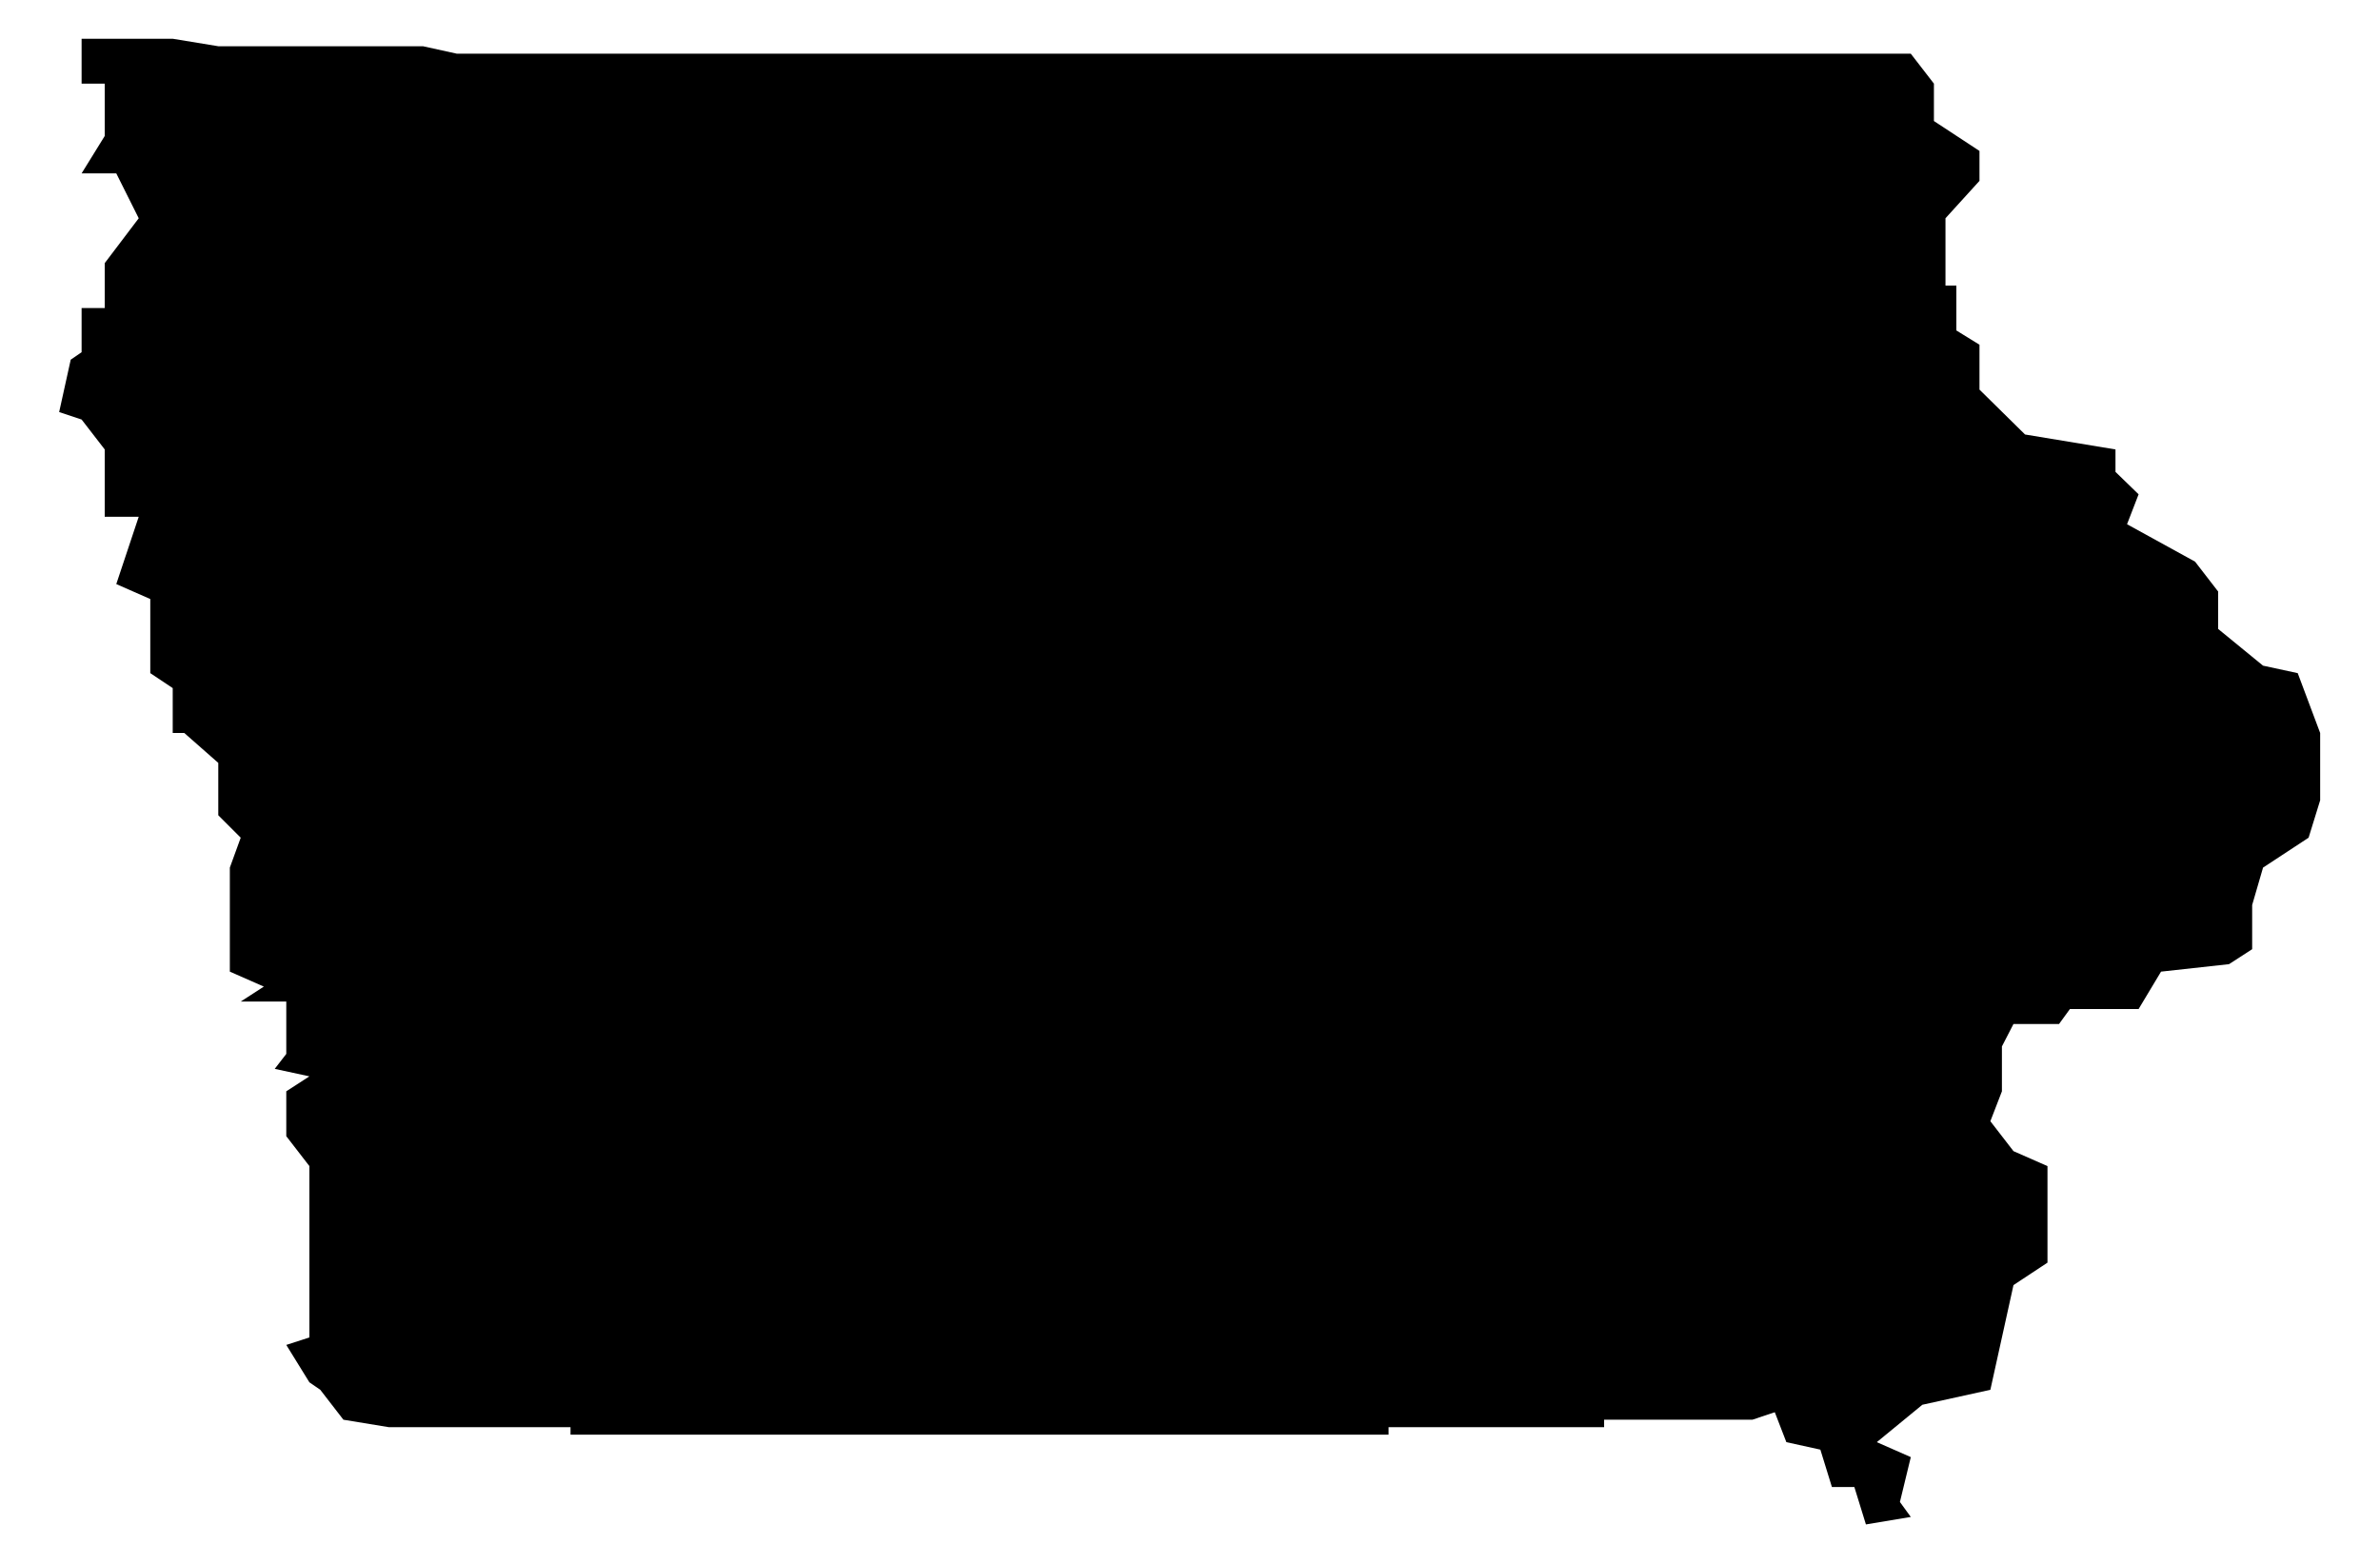
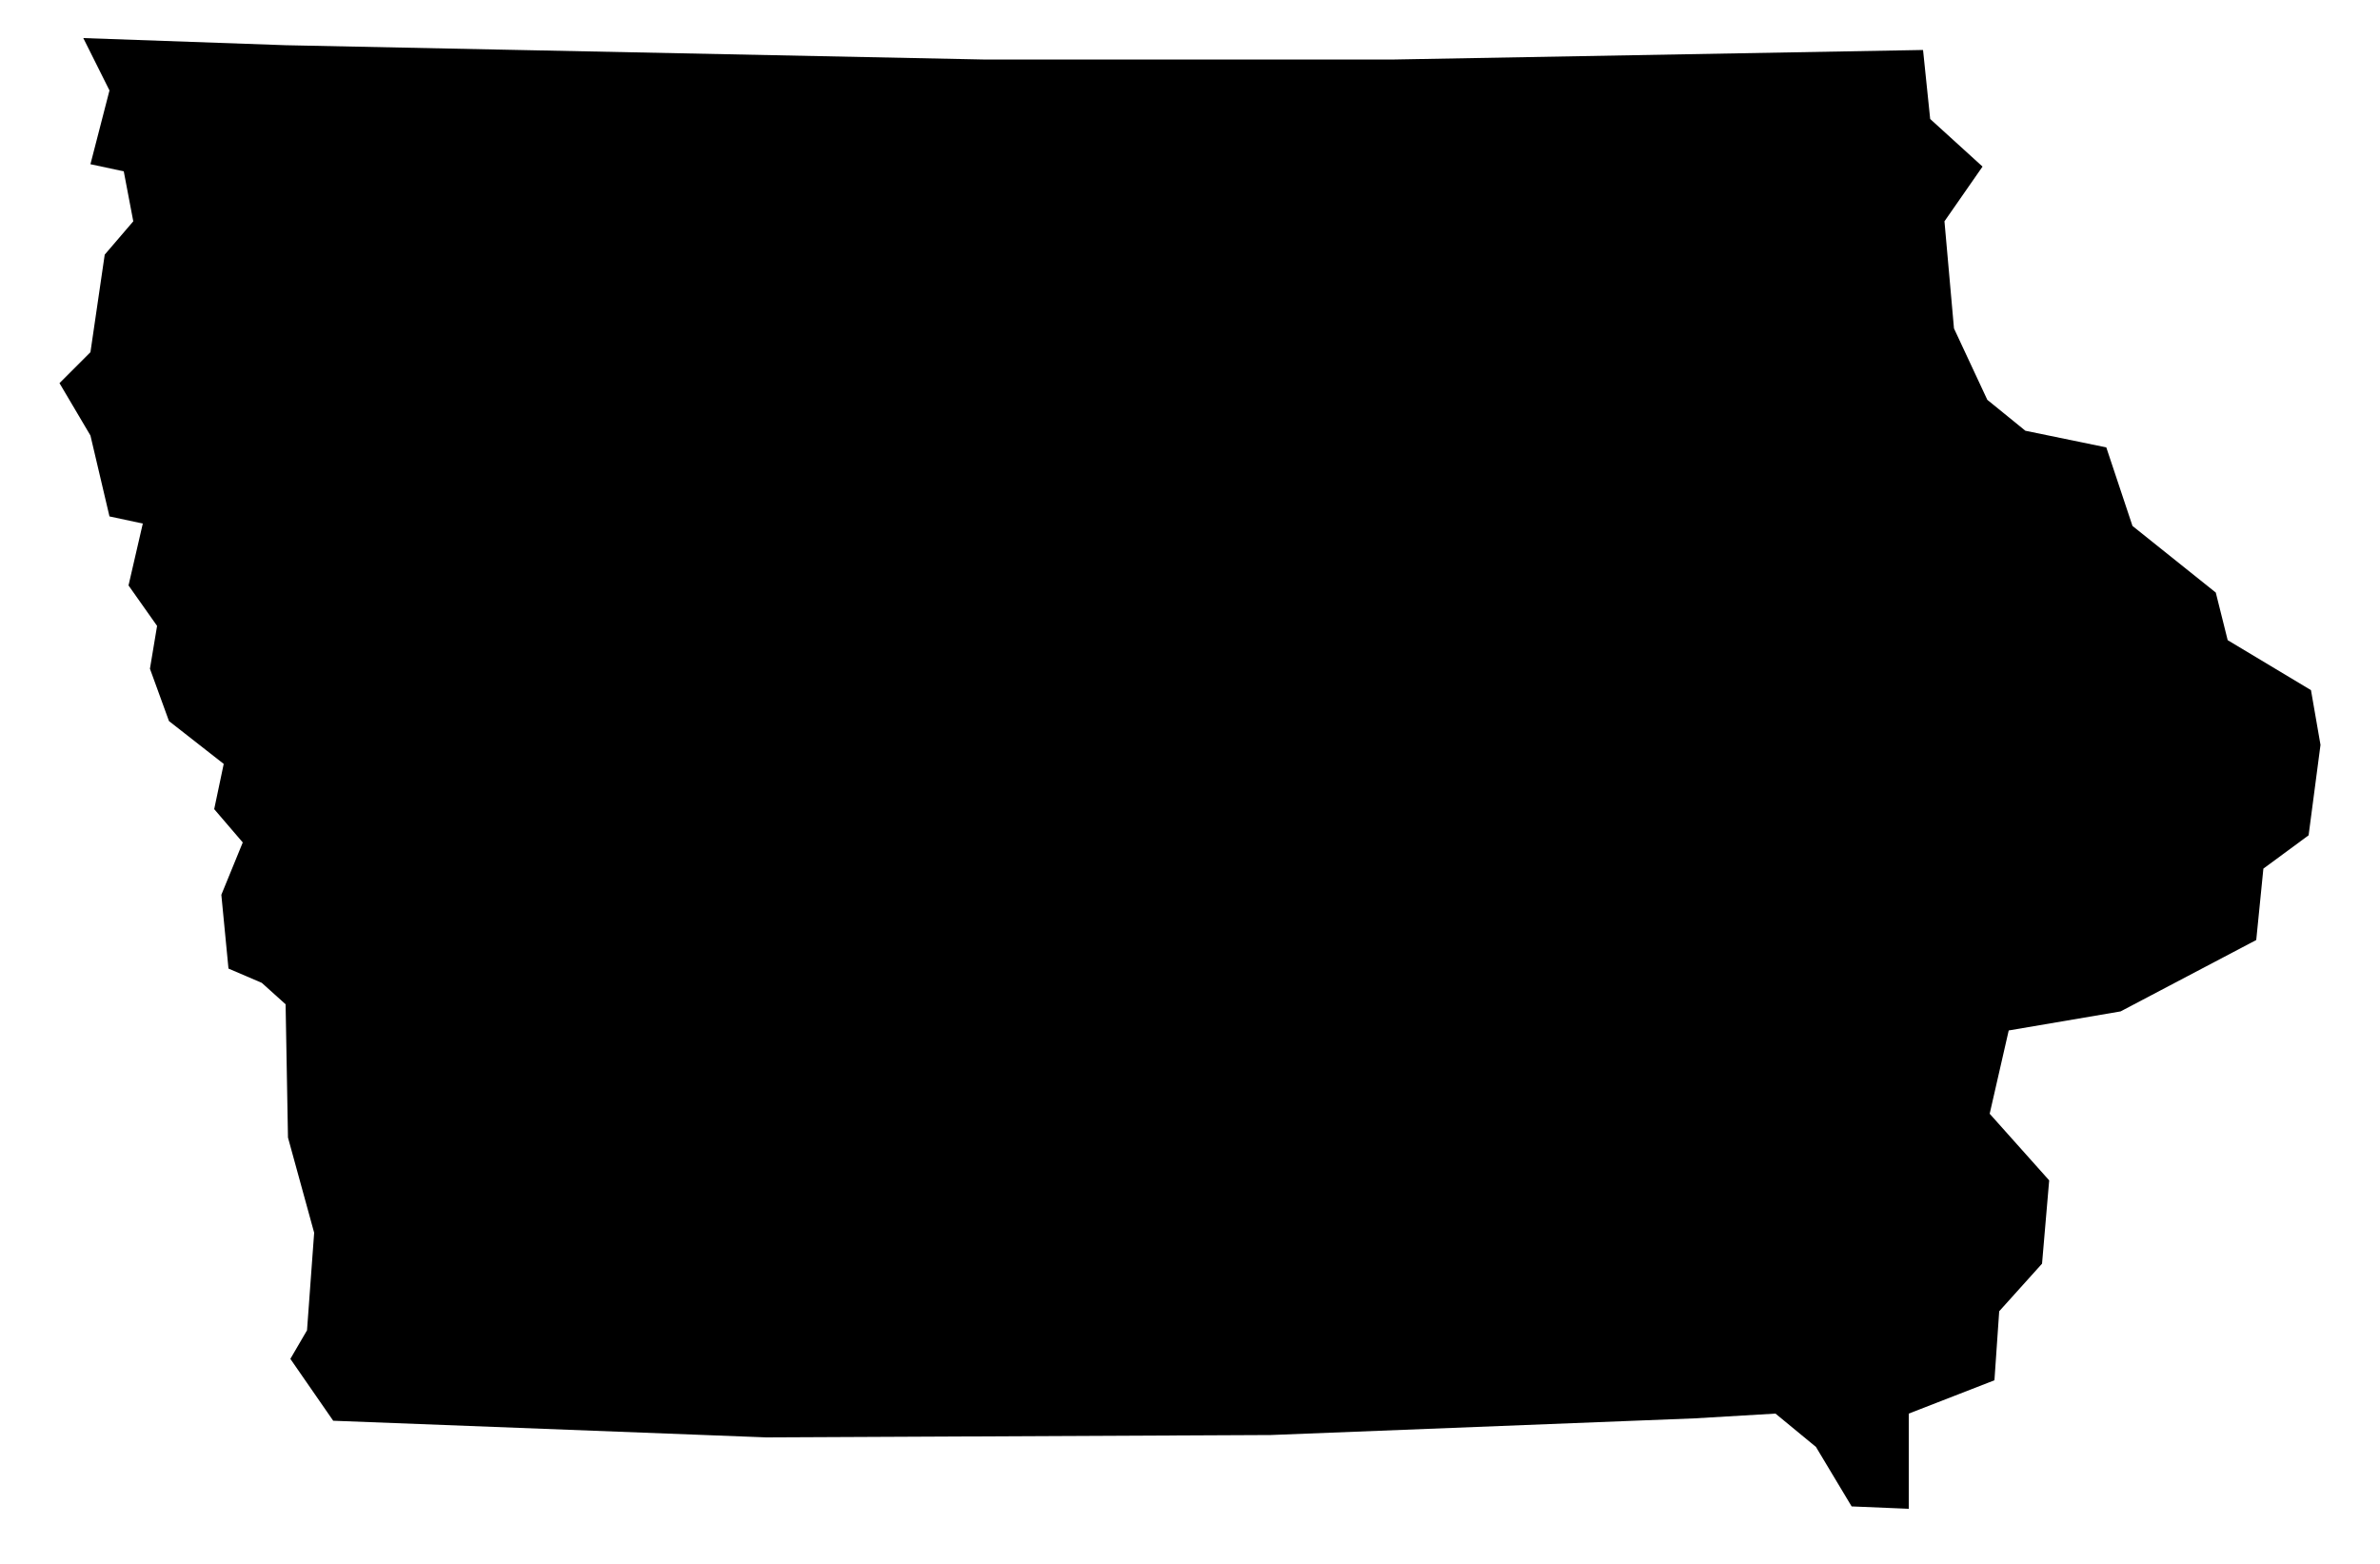
- <svg xmlns="http://www.w3.org/2000/svg" version="1.1" width="350" height="230" viewBox="0 0 350 230">
-   <path class="state" transform="scale(0.1)" d="M388,1451l-50,-22v-153l16,-44 -33,-33v-77l-50,-44h-17v-66l-33,-22v-109l-50,-22 33,-99h-50v-99l-34,-44 -33,-11 17,-77 16,-11v-65h34v-66l50,-66 -33,-66h-51l34,-55v-77h-34v-66h134l67,11h301l50,11h534h84h936h584l34,44v55l67,44v44l-50,55v99h16v66l34,21v66l67,66 133,22v33l34,33 -17,44 100,55 34,44v55l66,54 51,11 33,88v99l-17,55 -67,44 -16,55v65l-34,22 -100,11 -33,55h-101l-16,22h-67l-17,33v66l-17,44 34,44 50,22v142l-50,33 -34,154 -100,22 -67,55 50,22 -16,66 16,22 -66,11 -17,-55h-33l-17,-55 -50,-11 -17,-44 -33,11h-218v11h-317v11h-1203v-11h-267l-67,-11 -34,-44 -16,-11 -34,-55 34,-11v-252l-34,-44v-66l34,-22 -51,-11 17,-22v-77h-67Z" />
-   <text x="175" y="115">IA</text>
+ <svg xmlns="http://www.w3.org/2000/svg" version="1.1" width="1000" height="657" viewBox="0 0 1000 657">
+   <path class="state" d="M110,413l-14,-6 -3,-31 9,-22 -12,-14 4,-19 -23,-18 -8,-22 3,-18 -12,-17 6,-26 -14,-3 -8,-34 -13,-22 13,-13 6,-41 12,-14 -4,-21 -14,-3 8,-31 -11,-22 85,3 293,6h173l222,-4 3,29 22,20 -16,23 4,45 14,30 16,13 34,7 11,33 35,28 5,20 35,21 4,23 -5,38 -19,14 -3,30 -57,30 -47,8 -8,35 25,28 -3,35 -18,20 -2,29 -36,14v40l-24,-1 -15,-25 -17,-14 -34,2 -178,7 -212,1 -182,-7 -18,-26 7,-12 3,-41 -11,-40 -1,-56Z" />
+   <text x="500" y="328">IA</text>
</svg>
